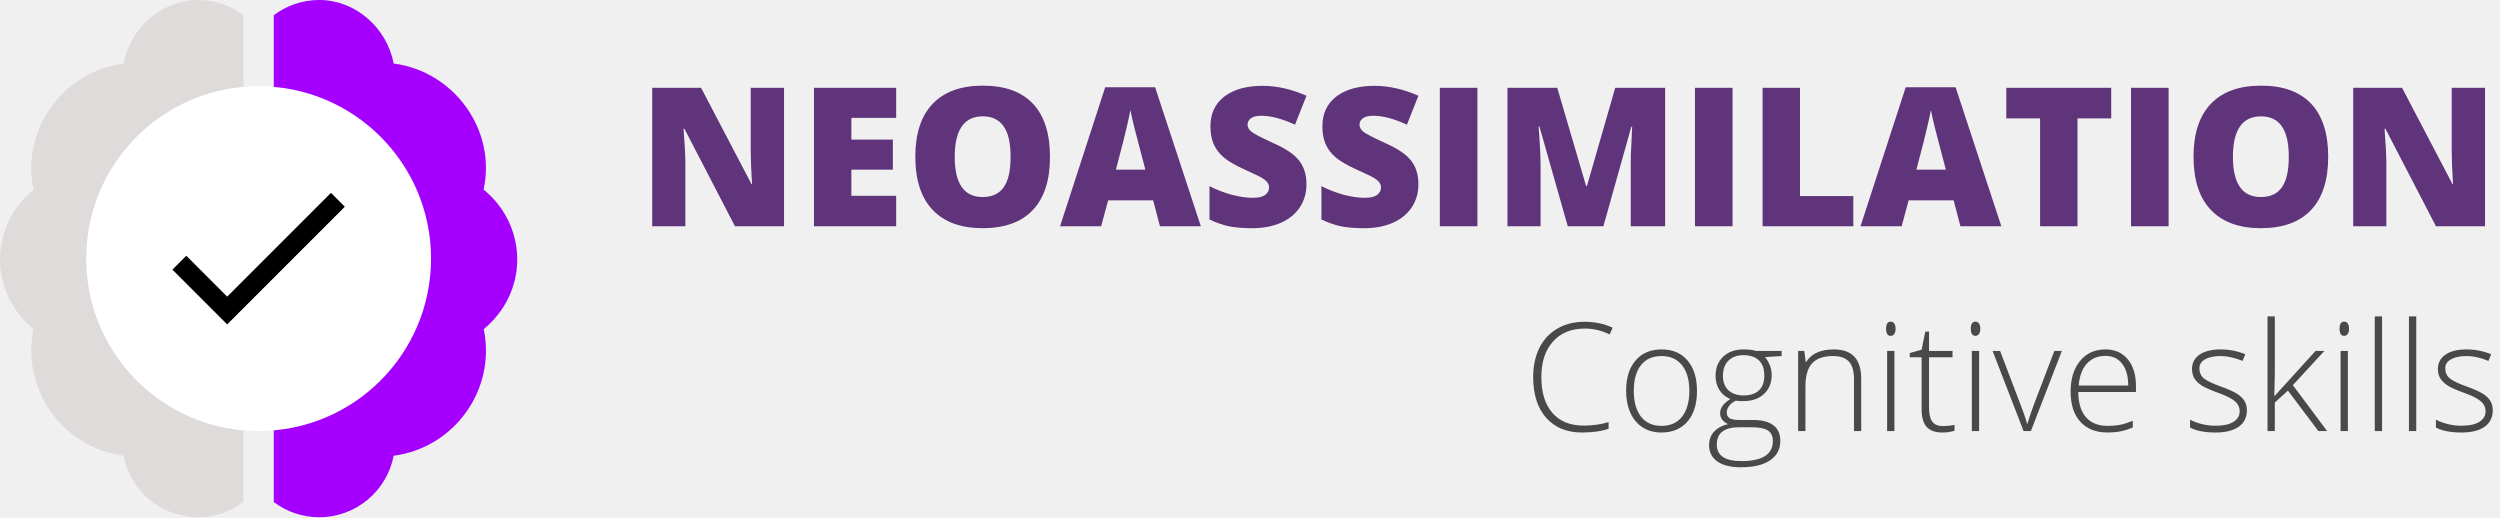
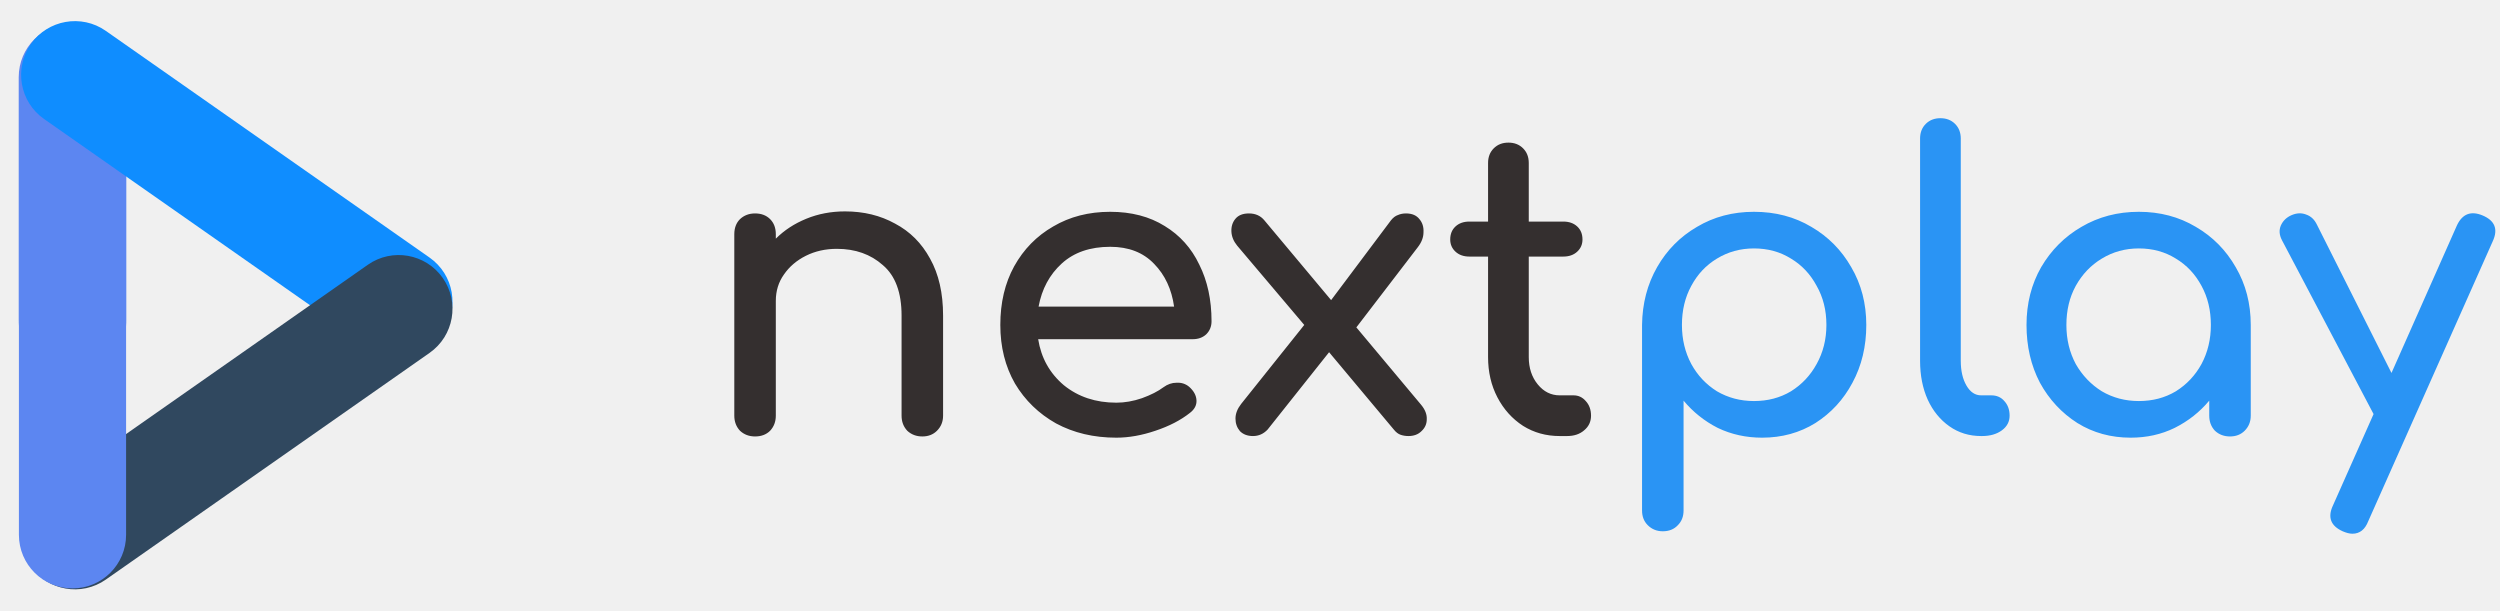
- <svg xmlns="http://www.w3.org/2000/svg" width="232" height="48" viewBox="0 0 232 48" fill="none">
-   <path d="M72.76 21H68.207L63.514 11.947H63.435C63.546 13.371 63.602 14.458 63.602 15.208V21H60.525V8.15H65.061L69.736 17.08H69.789C69.707 15.785 69.666 14.745 69.666 13.96V8.15H72.76V21ZM83.166 21H75.537V8.15H83.166V10.937H79.009V12.958H82.858V15.744H79.009V18.17H83.166V21ZM97.439 14.558C97.439 16.72 96.909 18.363 95.849 19.488C94.788 20.613 93.235 21.176 91.19 21.176C89.175 21.176 87.628 20.61 86.55 19.48C85.478 18.349 84.941 16.702 84.941 14.54C84.941 12.401 85.475 10.77 86.541 9.645C87.613 8.514 89.169 7.948 91.208 7.948C93.253 7.948 94.803 8.508 95.857 9.627C96.912 10.746 97.439 12.39 97.439 14.558ZM88.598 14.558C88.598 17.042 89.462 18.284 91.19 18.284C92.069 18.284 92.72 17.982 93.142 17.379C93.569 16.775 93.783 15.835 93.783 14.558C93.783 13.274 93.566 12.328 93.133 11.719C92.705 11.104 92.064 10.796 91.208 10.796C89.468 10.796 88.598 12.05 88.598 14.558ZM107.644 21L107.011 18.592H102.836L102.186 21H98.371L102.563 8.098H107.195L111.44 21H107.644ZM106.29 15.744L105.736 13.635C105.607 13.166 105.449 12.56 105.262 11.815C105.08 11.071 104.96 10.538 104.901 10.216C104.849 10.515 104.743 11.007 104.585 11.692C104.433 12.378 104.09 13.729 103.557 15.744H106.29ZM121.24 17.098C121.24 17.895 121.038 18.604 120.634 19.225C120.229 19.84 119.646 20.32 118.885 20.666C118.123 21.006 117.229 21.176 116.204 21.176C115.349 21.176 114.631 21.117 114.051 21C113.471 20.877 112.867 20.666 112.24 20.367V17.273C112.902 17.613 113.591 17.88 114.306 18.073C115.021 18.261 115.677 18.355 116.274 18.355C116.79 18.355 117.168 18.267 117.408 18.091C117.648 17.909 117.769 17.678 117.769 17.396C117.769 17.221 117.719 17.068 117.619 16.939C117.525 16.805 117.37 16.67 117.153 16.535C116.942 16.4 116.374 16.125 115.448 15.709C114.61 15.328 113.98 14.959 113.559 14.602C113.143 14.244 112.832 13.834 112.627 13.371C112.428 12.908 112.328 12.36 112.328 11.727C112.328 10.544 112.759 9.621 113.62 8.959C114.481 8.297 115.665 7.966 117.171 7.966C118.501 7.966 119.857 8.273 121.24 8.889L120.177 11.569C118.976 11.019 117.938 10.743 117.065 10.743C116.614 10.743 116.286 10.822 116.081 10.98C115.876 11.139 115.773 11.335 115.773 11.569C115.773 11.821 115.902 12.047 116.16 12.246C116.424 12.445 117.133 12.809 118.287 13.336C119.395 13.834 120.162 14.37 120.59 14.944C121.023 15.513 121.24 16.23 121.24 17.098ZM131.629 17.098C131.629 17.895 131.427 18.604 131.022 19.225C130.618 19.84 130.035 20.32 129.273 20.666C128.512 21.006 127.618 21.176 126.593 21.176C125.737 21.176 125.02 21.117 124.439 21C123.859 20.877 123.256 20.666 122.629 20.367V17.273C123.291 17.613 123.979 17.88 124.694 18.073C125.409 18.261 126.065 18.355 126.663 18.355C127.179 18.355 127.557 18.267 127.797 18.091C128.037 17.909 128.157 17.678 128.157 17.396C128.157 17.221 128.107 17.068 128.008 16.939C127.914 16.805 127.759 16.67 127.542 16.535C127.331 16.4 126.763 16.125 125.837 15.709C124.999 15.328 124.369 14.959 123.947 14.602C123.531 14.244 123.221 13.834 123.016 13.371C122.816 12.908 122.717 12.36 122.717 11.727C122.717 10.544 123.147 9.621 124.009 8.959C124.87 8.297 126.054 7.966 127.56 7.966C128.89 7.966 130.246 8.273 131.629 8.889L130.565 11.569C129.364 11.019 128.327 10.743 127.454 10.743C127.003 10.743 126.675 10.822 126.47 10.98C126.265 11.139 126.162 11.335 126.162 11.569C126.162 11.821 126.291 12.047 126.549 12.246C126.812 12.445 127.521 12.809 128.676 13.336C129.783 13.834 130.551 14.37 130.979 14.944C131.412 15.513 131.629 16.23 131.629 17.098ZM133.615 21V8.15H137.104V21H133.615ZM145.489 21L142.861 11.745H142.782C142.905 13.321 142.967 14.546 142.967 15.419V21H139.891V8.15H144.514L147.194 17.273H147.265L149.893 8.15H154.524V21H151.334V15.366C151.334 15.073 151.337 14.748 151.343 14.391C151.354 14.033 151.396 13.157 151.466 11.763H151.387L148.794 21H145.489ZM157.293 21V8.15H160.782V21H157.293ZM163.568 21V8.15H167.04V18.196H171.988V21H163.568ZM181.929 21L181.296 18.592H177.121L176.471 21H172.656L176.849 8.098H181.48L185.726 21H181.929ZM180.575 15.744L180.021 13.635C179.893 13.166 179.734 12.56 179.547 11.815C179.365 11.071 179.245 10.538 179.187 10.216C179.134 10.515 179.028 11.007 178.87 11.692C178.718 12.378 178.375 13.729 177.842 15.744H180.575ZM192.792 21H189.32V10.989H186.183V8.15H195.921V10.989H192.792V21ZM197.758 21V8.15H201.247V21H197.758ZM216.057 14.558C216.057 16.72 215.526 18.363 214.466 19.488C213.405 20.613 211.853 21.176 209.808 21.176C207.792 21.176 206.245 20.61 205.167 19.48C204.095 18.349 203.559 16.702 203.559 14.54C203.559 12.401 204.092 10.77 205.158 9.645C206.23 8.514 207.786 7.948 209.825 7.948C211.87 7.948 213.42 8.508 214.475 9.627C215.529 10.746 216.057 12.39 216.057 14.558ZM207.215 14.558C207.215 17.042 208.079 18.284 209.808 18.284C210.687 18.284 211.337 17.982 211.759 17.379C212.187 16.775 212.4 15.835 212.4 14.558C212.4 13.274 212.184 12.328 211.75 11.719C211.322 11.104 210.681 10.796 209.825 10.796C208.085 10.796 207.215 12.05 207.215 14.558ZM230.611 21H226.059L221.365 11.947H221.286C221.397 13.371 221.453 14.458 221.453 15.208V21H218.377V8.15H222.912L227.588 17.08H227.641C227.559 15.785 227.518 14.745 227.518 13.96V8.15H230.611V21Z" fill="#60347B" />
-   <path d="M147.077 30.491C145.824 30.491 144.837 30.892 144.117 31.694C143.397 32.496 143.037 33.595 143.037 34.989C143.037 36.416 143.377 37.523 144.056 38.312C144.735 39.1 145.705 39.494 146.968 39.494C147.806 39.494 148.576 39.387 149.278 39.173V39.788C148.618 40.02 147.793 40.137 146.804 40.137C145.4 40.137 144.295 39.683 143.488 38.776C142.682 37.87 142.278 36.602 142.278 34.976C142.278 33.959 142.47 33.064 142.853 32.289C143.24 31.514 143.794 30.917 144.514 30.498C145.238 30.074 146.079 29.862 147.036 29.862C148.011 29.862 148.884 30.045 149.654 30.409L149.374 31.038C148.645 30.674 147.879 30.491 147.077 30.491ZM157.481 36.274C157.481 37.487 157.188 38.435 156.6 39.118C156.012 39.797 155.201 40.137 154.166 40.137C153.514 40.137 152.94 39.98 152.443 39.665C151.947 39.351 151.566 38.899 151.302 38.312C151.037 37.724 150.905 37.045 150.905 36.274C150.905 35.062 151.199 34.119 151.787 33.444C152.375 32.765 153.182 32.426 154.207 32.426C155.228 32.426 156.028 32.77 156.606 33.458C157.19 34.142 157.481 35.08 157.481 36.274ZM151.616 36.274C151.616 37.295 151.84 38.093 152.286 38.667C152.737 39.237 153.373 39.522 154.193 39.522C155.014 39.522 155.647 39.237 156.094 38.667C156.545 38.093 156.771 37.295 156.771 36.274C156.771 35.249 156.543 34.454 156.087 33.889C155.636 33.324 155 33.041 154.18 33.041C153.359 33.041 152.726 33.324 152.279 33.889C151.837 34.449 151.616 35.245 151.616 36.274ZM165.336 32.569V33.041L163.798 33.137C164.208 33.647 164.413 34.208 164.413 34.818C164.413 35.534 164.174 36.115 163.695 36.562C163.221 37.004 162.583 37.225 161.781 37.225C161.444 37.225 161.207 37.211 161.07 37.184C160.801 37.325 160.596 37.491 160.455 37.683C160.314 37.874 160.243 38.077 160.243 38.291C160.243 38.528 160.332 38.701 160.51 38.81C160.692 38.92 160.995 38.975 161.419 38.975H162.718C163.524 38.975 164.142 39.139 164.57 39.467C164.999 39.79 165.213 40.271 165.213 40.909C165.213 41.693 164.894 42.297 164.256 42.721C163.622 43.149 162.718 43.363 161.542 43.363C160.608 43.363 159.883 43.183 159.368 42.823C158.858 42.463 158.603 41.962 158.603 41.319C158.603 40.809 158.76 40.385 159.074 40.048C159.393 39.711 159.824 39.48 160.366 39.357C160.143 39.262 159.963 39.127 159.826 38.954C159.694 38.776 159.628 38.574 159.628 38.346C159.628 37.849 159.945 37.411 160.578 37.033C160.145 36.855 159.808 36.578 159.566 36.199C159.325 35.816 159.204 35.379 159.204 34.887C159.204 34.144 159.439 33.549 159.908 33.102C160.382 32.651 161.02 32.426 161.822 32.426C162.31 32.426 162.688 32.474 162.957 32.569H165.336ZM159.32 41.258C159.32 42.279 160.079 42.789 161.597 42.789C163.547 42.789 164.522 42.167 164.522 40.923C164.522 40.476 164.37 40.153 164.064 39.952C163.759 39.752 163.265 39.651 162.581 39.651H161.364C160.002 39.651 159.32 40.187 159.32 41.258ZM159.888 34.887C159.888 35.461 160.061 35.908 160.407 36.227C160.758 36.541 161.225 36.698 161.809 36.698C162.428 36.698 162.902 36.541 163.23 36.227C163.563 35.912 163.729 35.456 163.729 34.859C163.729 34.226 163.559 33.752 163.217 33.438C162.88 33.118 162.406 32.959 161.795 32.959C161.202 32.959 160.735 33.13 160.394 33.472C160.056 33.809 159.888 34.281 159.888 34.887ZM172.049 40V35.181C172.049 34.433 171.892 33.891 171.577 33.554C171.263 33.212 170.775 33.041 170.114 33.041C169.226 33.041 168.574 33.267 168.159 33.718C167.749 34.164 167.544 34.891 167.544 35.898V40H166.867V32.569H167.441L167.571 33.588H167.612C168.095 32.813 168.954 32.426 170.189 32.426C171.876 32.426 172.719 33.33 172.719 35.14V40H172.049ZM175.802 40H175.125V32.569H175.802V40ZM175.029 30.505C175.029 30.067 175.173 29.849 175.46 29.849C175.601 29.849 175.711 29.906 175.788 30.02C175.87 30.134 175.911 30.295 175.911 30.505C175.911 30.71 175.87 30.872 175.788 30.99C175.711 31.109 175.601 31.168 175.46 31.168C175.173 31.168 175.029 30.947 175.029 30.505ZM180.259 39.535C180.687 39.535 181.061 39.499 181.38 39.426V39.973C181.052 40.082 180.674 40.137 180.245 40.137C179.589 40.137 179.104 39.961 178.789 39.61C178.479 39.259 178.324 38.708 178.324 37.956V33.157H177.224V32.761L178.324 32.453L178.666 30.771H179.015V32.569H181.195V33.157H179.015V37.86C179.015 38.43 179.115 38.852 179.315 39.125C179.516 39.398 179.83 39.535 180.259 39.535ZM183.663 40H182.986V32.569H183.663V40ZM182.891 30.505C182.891 30.067 183.034 29.849 183.321 29.849C183.463 29.849 183.572 29.906 183.649 30.02C183.731 30.134 183.772 30.295 183.772 30.505C183.772 30.71 183.731 30.872 183.649 30.99C183.572 31.109 183.463 31.168 183.321 31.168C183.034 31.168 182.891 30.947 182.891 30.505ZM187.785 40L184.914 32.569H185.611L187.532 37.621C187.787 38.268 187.979 38.833 188.106 39.316H188.147C188.334 38.697 188.526 38.127 188.722 37.607L190.643 32.569H191.34L188.469 40H187.785ZM195.585 40.137C194.505 40.137 193.662 39.804 193.056 39.139C192.454 38.473 192.153 37.541 192.153 36.343C192.153 35.158 192.445 34.21 193.028 33.499C193.612 32.783 194.398 32.426 195.387 32.426C196.262 32.426 196.952 32.731 197.458 33.342C197.964 33.953 198.217 34.782 198.217 35.83V36.377H192.864C192.873 37.398 193.11 38.177 193.575 38.715C194.045 39.253 194.715 39.522 195.585 39.522C196.009 39.522 196.38 39.492 196.699 39.433C197.023 39.373 197.431 39.246 197.923 39.05V39.665C197.504 39.847 197.116 39.97 196.761 40.034C196.405 40.102 196.013 40.137 195.585 40.137ZM195.387 33.027C194.671 33.027 194.097 33.264 193.664 33.738C193.231 34.208 192.978 34.887 192.905 35.775H197.499C197.499 34.914 197.312 34.242 196.938 33.759C196.565 33.271 196.048 33.027 195.387 33.027ZM208.512 38.065C208.512 38.731 208.259 39.243 207.753 39.603C207.247 39.959 206.529 40.137 205.6 40.137C204.606 40.137 203.818 39.984 203.234 39.679V38.947C203.982 39.321 204.77 39.508 205.6 39.508C206.333 39.508 206.889 39.387 207.268 39.145C207.65 38.899 207.842 38.574 207.842 38.168C207.842 37.794 207.689 37.48 207.384 37.225C207.083 36.969 206.586 36.719 205.894 36.473C205.151 36.204 204.629 35.974 204.328 35.782C204.027 35.586 203.799 35.367 203.645 35.126C203.494 34.88 203.419 34.581 203.419 34.23C203.419 33.675 203.651 33.235 204.116 32.911C204.586 32.588 205.24 32.426 206.078 32.426C206.88 32.426 207.641 32.576 208.361 32.877L208.108 33.492C207.379 33.191 206.702 33.041 206.078 33.041C205.472 33.041 204.991 33.141 204.636 33.342C204.28 33.542 204.103 33.82 204.103 34.176C204.103 34.563 204.239 34.873 204.513 35.105C204.791 35.338 205.331 35.598 206.133 35.885C206.803 36.126 207.29 36.345 207.596 36.541C207.901 36.732 208.129 36.951 208.279 37.197C208.434 37.443 208.512 37.733 208.512 38.065ZM211.089 36.739L214.883 32.569H215.703L212.777 35.741L215.956 40H215.143L212.319 36.247L211.103 37.355V40H210.426V29.363H211.103V34.695L211.055 36.739H211.089ZM217.884 40H217.207V32.569H217.884V40ZM217.111 30.505C217.111 30.067 217.255 29.849 217.542 29.849C217.683 29.849 217.793 29.906 217.87 30.02C217.952 30.134 217.993 30.295 217.993 30.505C217.993 30.71 217.952 30.872 217.87 30.99C217.793 31.109 217.683 31.168 217.542 31.168C217.255 31.168 217.111 30.947 217.111 30.505ZM221.056 40H220.379V29.363H221.056V40ZM224.228 40H223.551V29.363H224.228V40ZM231.33 38.065C231.33 38.731 231.077 39.243 230.571 39.603C230.065 39.959 229.348 40.137 228.418 40.137C227.424 40.137 226.636 39.984 226.053 39.679V38.947C226.8 39.321 227.589 39.508 228.418 39.508C229.152 39.508 229.708 39.387 230.086 39.145C230.469 38.899 230.66 38.574 230.66 38.168C230.66 37.794 230.507 37.48 230.202 37.225C229.901 36.969 229.405 36.719 228.712 36.473C227.969 36.204 227.447 35.974 227.146 35.782C226.846 35.586 226.618 35.367 226.463 35.126C226.312 34.88 226.237 34.581 226.237 34.23C226.237 33.675 226.47 33.235 226.935 32.911C227.404 32.588 228.058 32.426 228.896 32.426C229.699 32.426 230.46 32.576 231.18 32.877L230.927 33.492C230.198 33.191 229.521 33.041 228.896 33.041C228.29 33.041 227.81 33.141 227.454 33.342C227.099 33.542 226.921 33.82 226.921 34.176C226.921 34.563 227.058 34.873 227.331 35.105C227.609 35.338 228.149 35.598 228.951 35.885C229.621 36.126 230.109 36.345 230.414 36.541C230.719 36.732 230.947 36.951 231.098 37.197C231.253 37.443 231.33 37.733 231.33 38.065Z" fill="#494949" />
-   <path d="M48 24.094C48 21.483 46.781 19.137 44.876 17.589C46.078 12.143 42.214 6.638 36.532 5.896C35.907 2.588 32.997 0 29.625 0C28.043 0 26.583 0.525 25.406 1.41V13.593C26.494 12.615 27.84 11.912 29.346 11.606C30.106 11.452 30.848 11.944 31.003 12.705C31.158 13.466 30.666 14.208 29.904 14.363C27.298 14.891 25.406 17.21 25.406 19.875V30.468C26.494 29.49 27.84 28.787 29.346 28.481C30.106 28.327 30.848 28.819 31.003 29.58C31.158 30.341 30.666 31.083 29.904 31.238C27.298 31.766 25.406 34.085 25.406 36.75V46.59C26.583 47.475 28.043 48 29.625 48C33.05 48 35.911 45.539 36.532 42.292C42.115 41.563 46.058 36.209 44.893 30.542C46.855 28.92 48 26.577 48 24.094V24.094Z" fill="#A500FF" />
-   <path d="M11.467 5.896C5.793 6.637 1.921 12.137 3.124 17.589C1.176 19.172 0 21.54 0 24.094C0 26.577 1.145 28.92 3.107 30.542C1.941 36.214 5.89 41.563 11.468 42.292C12.089 45.539 14.95 48 18.375 48C19.957 48 21.417 47.475 22.594 46.59C22.594 44.582 22.594 38.753 22.594 36.75C22.594 34.085 20.702 31.766 18.096 31.238C17.334 31.083 16.842 30.341 16.997 29.58C17.152 28.819 17.893 28.327 18.654 28.481C20.16 28.787 21.506 29.49 22.594 30.468V19.875C22.594 17.21 20.702 14.891 18.096 14.363C17.334 14.208 16.842 13.466 16.997 12.705C17.152 11.944 17.893 11.452 18.654 11.606C20.16 11.912 21.506 12.615 22.594 13.593C22.594 11.186 22.594 3.88 22.594 1.41C21.417 0.525 19.957 0 18.375 0C15.003 0 12.093 2.588 11.467 5.896Z" fill="#E0DBDB" />
-   <circle cx="24" cy="24" r="16" fill="white" />
-   <path d="M30.712 17.897L21.082 27.528L17.288 23.734L16 25.021L21.082 30.103L32 19.184L30.712 17.897Z" fill="black" />
+ <svg xmlns="http://www.w3.org/2000/svg" width="172" height="42" viewBox="0 0 172 42" fill="none">
+   <path d="M51.948 30.028C51.537 30.028 51.192 29.897 50.912 29.636C50.651 29.356 50.52 29.011 50.52 28.6V16.112C50.52 15.683 50.651 15.337 50.912 15.076C51.192 14.815 51.537 14.684 51.948 14.684C52.377 14.684 52.723 14.815 52.984 15.076C53.245 15.337 53.376 15.683 53.376 16.112V16.42C53.955 15.841 54.655 15.384 55.476 15.048C56.297 14.712 57.184 14.544 58.136 14.544C59.424 14.544 60.572 14.824 61.58 15.384C62.607 15.925 63.409 16.728 63.988 17.792C64.585 18.856 64.884 20.163 64.884 21.712V28.6C64.884 29.011 64.744 29.356 64.464 29.636C64.203 29.897 63.867 30.028 63.456 30.028C63.045 30.028 62.7 29.897 62.42 29.636C62.159 29.356 62.028 29.011 62.028 28.6V21.712C62.028 20.125 61.599 18.968 60.74 18.24C59.9 17.493 58.845 17.12 57.576 17.12C56.792 17.12 56.083 17.279 55.448 17.596C54.813 17.913 54.309 18.343 53.936 18.884C53.563 19.407 53.376 20.013 53.376 20.704V28.6C53.376 29.011 53.245 29.356 52.984 29.636C52.723 29.897 52.377 30.028 51.948 30.028ZM76.802 30.112C75.253 30.112 73.871 29.785 72.658 29.132C71.463 28.46 70.521 27.545 69.83 26.388C69.158 25.212 68.822 23.868 68.822 22.356C68.822 20.825 69.139 19.481 69.774 18.324C70.427 17.148 71.323 16.233 72.462 15.58C73.601 14.908 74.907 14.572 76.382 14.572C77.838 14.572 79.089 14.899 80.134 15.552C81.179 16.187 81.973 17.073 82.514 18.212C83.074 19.332 83.354 20.629 83.354 22.104C83.354 22.459 83.233 22.757 82.99 23C82.747 23.224 82.439 23.336 82.066 23.336H71.426C71.631 24.624 72.219 25.679 73.19 26.5C74.179 27.303 75.383 27.704 76.802 27.704C77.381 27.704 77.969 27.601 78.566 27.396C79.182 27.172 79.677 26.92 80.05 26.64C80.33 26.435 80.629 26.332 80.946 26.332C81.282 26.313 81.571 26.407 81.814 26.612C82.131 26.892 82.299 27.2 82.318 27.536C82.337 27.872 82.187 28.161 81.87 28.404C81.235 28.908 80.442 29.319 79.49 29.636C78.557 29.953 77.661 30.112 76.802 30.112ZM76.382 16.98C75.001 16.98 73.89 17.363 73.05 18.128C72.21 18.893 71.678 19.883 71.454 21.096H80.778C80.61 19.901 80.153 18.921 79.406 18.156C78.659 17.372 77.651 16.98 76.382 16.98ZM86.205 30C85.832 30 85.533 29.888 85.309 29.664C85.104 29.421 85.001 29.132 85.001 28.796C85.001 28.46 85.132 28.124 85.393 27.788L89.733 22.356L85.113 16.896C84.87 16.597 84.74 16.28 84.721 15.944C84.702 15.589 84.796 15.291 85.001 15.048C85.206 14.805 85.514 14.684 85.925 14.684C86.373 14.684 86.728 14.843 86.989 15.16L91.581 20.648L95.697 15.16C95.846 14.973 96.005 14.852 96.173 14.796C96.341 14.721 96.528 14.684 96.733 14.684C97.144 14.684 97.452 14.815 97.657 15.076C97.862 15.319 97.956 15.617 97.937 15.972C97.937 16.327 97.806 16.672 97.545 17.008L93.317 22.524L97.769 27.844C98.049 28.18 98.18 28.516 98.161 28.852C98.161 29.169 98.04 29.44 97.797 29.664C97.573 29.888 97.274 30 96.901 30C96.714 30 96.537 29.972 96.369 29.916C96.201 29.86 96.042 29.739 95.893 29.552L91.441 24.232L87.213 29.552C86.933 29.851 86.597 30 86.205 30ZM107.307 30C106.374 30 105.534 29.767 104.787 29.3C104.04 28.815 103.452 28.161 103.023 27.34C102.594 26.519 102.379 25.595 102.379 24.568V17.652H101.091C100.699 17.652 100.382 17.54 100.139 17.316C99.896 17.092 99.775 16.812 99.775 16.476C99.775 16.103 99.896 15.804 100.139 15.58C100.382 15.356 100.699 15.244 101.091 15.244H102.379V11.212C102.379 10.801 102.51 10.465 102.771 10.204C103.032 9.943 103.368 9.812 103.779 9.812C104.19 9.812 104.526 9.943 104.787 10.204C105.048 10.465 105.179 10.801 105.179 11.212V15.244H107.559C107.951 15.244 108.268 15.356 108.511 15.58C108.754 15.804 108.875 16.103 108.875 16.476C108.875 16.812 108.754 17.092 108.511 17.316C108.268 17.54 107.951 17.652 107.559 17.652H105.179V24.568C105.179 25.315 105.384 25.94 105.795 26.444C106.206 26.948 106.71 27.2 107.307 27.2H108.259C108.595 27.2 108.875 27.331 109.099 27.592C109.342 27.853 109.463 28.189 109.463 28.6C109.463 29.011 109.304 29.347 108.987 29.608C108.688 29.869 108.296 30 107.811 30H107.307Z" fill="#342F2F" />
+   <path d="M114.401 36.552C113.99 36.552 113.645 36.412 113.365 36.132C113.104 35.871 112.973 35.535 112.973 35.124V22.356C112.992 20.881 113.337 19.556 114.009 18.38C114.681 17.204 115.596 16.28 116.753 15.608C117.91 14.917 119.217 14.572 120.673 14.572C122.148 14.572 123.464 14.917 124.621 15.608C125.778 16.28 126.693 17.204 127.365 18.38C128.056 19.556 128.401 20.881 128.401 22.356C128.401 23.831 128.084 25.156 127.449 26.332C126.833 27.489 125.984 28.413 124.901 29.104C123.818 29.776 122.596 30.112 121.233 30.112C120.132 30.112 119.114 29.888 118.181 29.44C117.266 28.973 116.482 28.348 115.829 27.564V35.124C115.829 35.535 115.698 35.871 115.437 36.132C115.176 36.412 114.83 36.552 114.401 36.552ZM120.673 27.592C121.625 27.592 122.474 27.368 123.221 26.92C123.968 26.453 124.556 25.828 124.985 25.044C125.433 24.241 125.657 23.345 125.657 22.356C125.657 21.348 125.433 20.452 124.985 19.668C124.556 18.865 123.968 18.24 123.221 17.792C122.474 17.325 121.625 17.092 120.673 17.092C119.74 17.092 118.89 17.325 118.125 17.792C117.378 18.24 116.79 18.865 116.361 19.668C115.932 20.452 115.717 21.348 115.717 22.356C115.717 23.345 115.932 24.241 116.361 25.044C116.79 25.828 117.378 26.453 118.125 26.92C118.89 27.368 119.74 27.592 120.673 27.592ZM136.301 30C135.479 30 134.751 29.776 134.117 29.328C133.482 28.88 132.987 28.273 132.633 27.508C132.278 26.724 132.101 25.828 132.101 24.82V9.532C132.101 9.121 132.231 8.785 132.493 8.524C132.754 8.263 133.09 8.132 133.501 8.132C133.911 8.132 134.247 8.263 134.509 8.524C134.77 8.785 134.901 9.121 134.901 9.532V24.82C134.901 25.511 135.031 26.08 135.293 26.528C135.554 26.976 135.89 27.2 136.301 27.2H137.001C137.374 27.2 137.673 27.331 137.897 27.592C138.139 27.853 138.261 28.189 138.261 28.6C138.261 29.011 138.083 29.347 137.729 29.608C137.374 29.869 136.917 30 136.357 30H136.301ZM146.592 30.112C145.229 30.112 144.006 29.776 142.924 29.104C141.841 28.413 140.982 27.489 140.348 26.332C139.732 25.156 139.424 23.831 139.424 22.356C139.424 20.881 139.76 19.556 140.432 18.38C141.122 17.204 142.046 16.28 143.204 15.608C144.38 14.917 145.696 14.572 147.152 14.572C148.608 14.572 149.914 14.917 151.072 15.608C152.229 16.28 153.144 17.204 153.816 18.38C154.506 19.556 154.852 20.881 154.852 22.356V28.6C154.852 29.011 154.712 29.356 154.432 29.636C154.17 29.897 153.834 30.028 153.424 30.028C153.013 30.028 152.668 29.897 152.388 29.636C152.126 29.356 151.996 29.011 151.996 28.6V27.564C151.342 28.348 150.549 28.973 149.616 29.44C148.701 29.888 147.693 30.112 146.592 30.112ZM147.152 27.592C148.104 27.592 148.953 27.368 149.7 26.92C150.446 26.453 151.034 25.828 151.464 25.044C151.893 24.241 152.108 23.345 152.108 22.356C152.108 21.348 151.893 20.452 151.464 19.668C151.034 18.865 150.446 18.24 149.7 17.792C148.953 17.325 148.104 17.092 147.152 17.092C146.218 17.092 145.369 17.325 144.604 17.792C143.857 18.24 143.26 18.865 142.812 19.668C142.382 20.452 142.168 21.348 142.168 22.356C142.168 23.345 142.382 24.241 142.812 25.044C143.26 25.828 143.857 26.453 144.604 26.92C145.369 27.368 146.218 27.592 147.152 27.592ZM161.846 36.72C161.659 36.72 161.435 36.664 161.174 36.552C160.353 36.179 160.129 35.591 160.502 34.788L163.302 28.488L157.002 16.532C156.815 16.177 156.787 15.841 156.918 15.524C157.067 15.188 157.319 14.945 157.674 14.796C158.029 14.647 158.365 14.637 158.682 14.768C158.999 14.88 159.242 15.113 159.41 15.468L164.534 25.66L169.042 15.496C169.415 14.712 170.003 14.488 170.806 14.824C171.646 15.179 171.879 15.767 171.506 16.588L162.938 35.852C162.714 36.431 162.35 36.72 161.846 36.72Z" fill="#2A94F4" />
+   <rect x="1.287" y="25.749" width="24.14" height="7.403" rx="3.701" transform="rotate(-90 1.28735 25.7487)" fill="#5C86F1" />
+   <rect x="4.246" width="34.595" height="7.403" rx="3.701" transform="rotate(35 4.24622 0)" fill="#0F8DFF" />
+   <rect y="35.936" width="34.595" height="7.403" rx="3.701" transform="rotate(-35 0 35.936)" fill="#30485F" />
+   <path d="M4.988 40.483C2.952 40.483 1.301 38.833 1.301 36.796L1.301 22.121H8.675L8.675 36.796C8.675 38.833 7.024 40.483 4.988 40.483Z" fill="#5C86F1" />
</svg>
